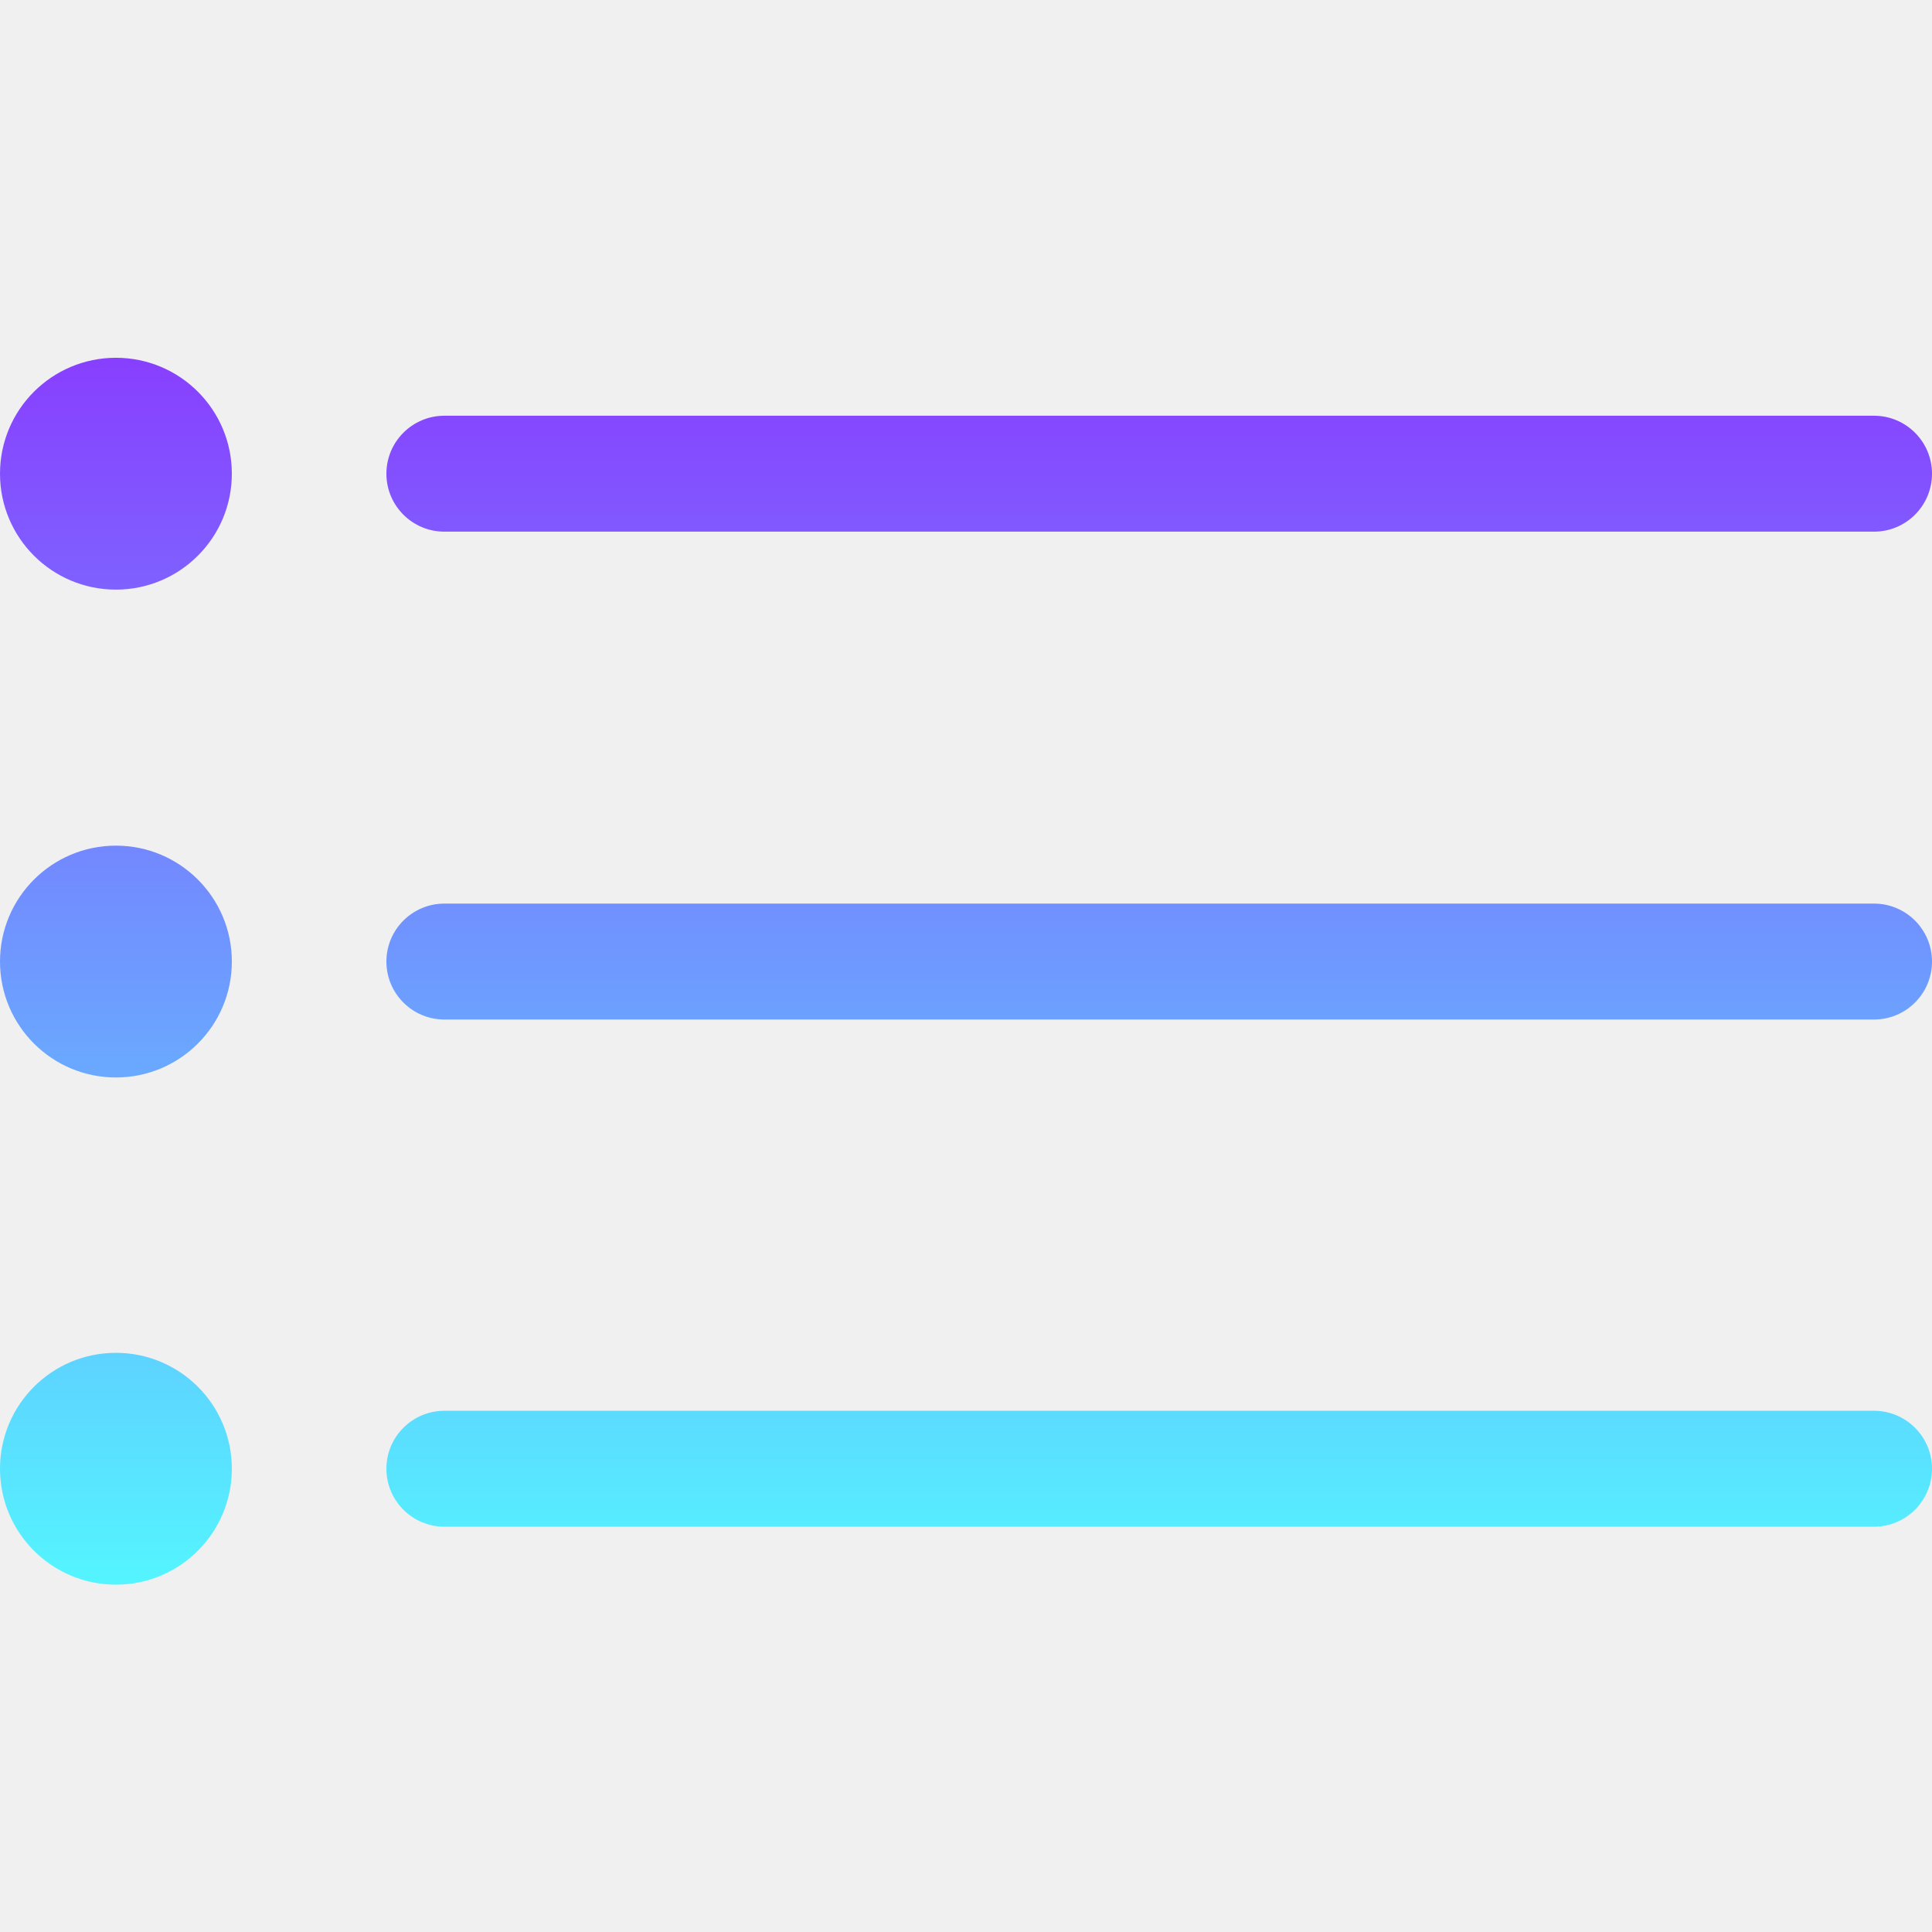
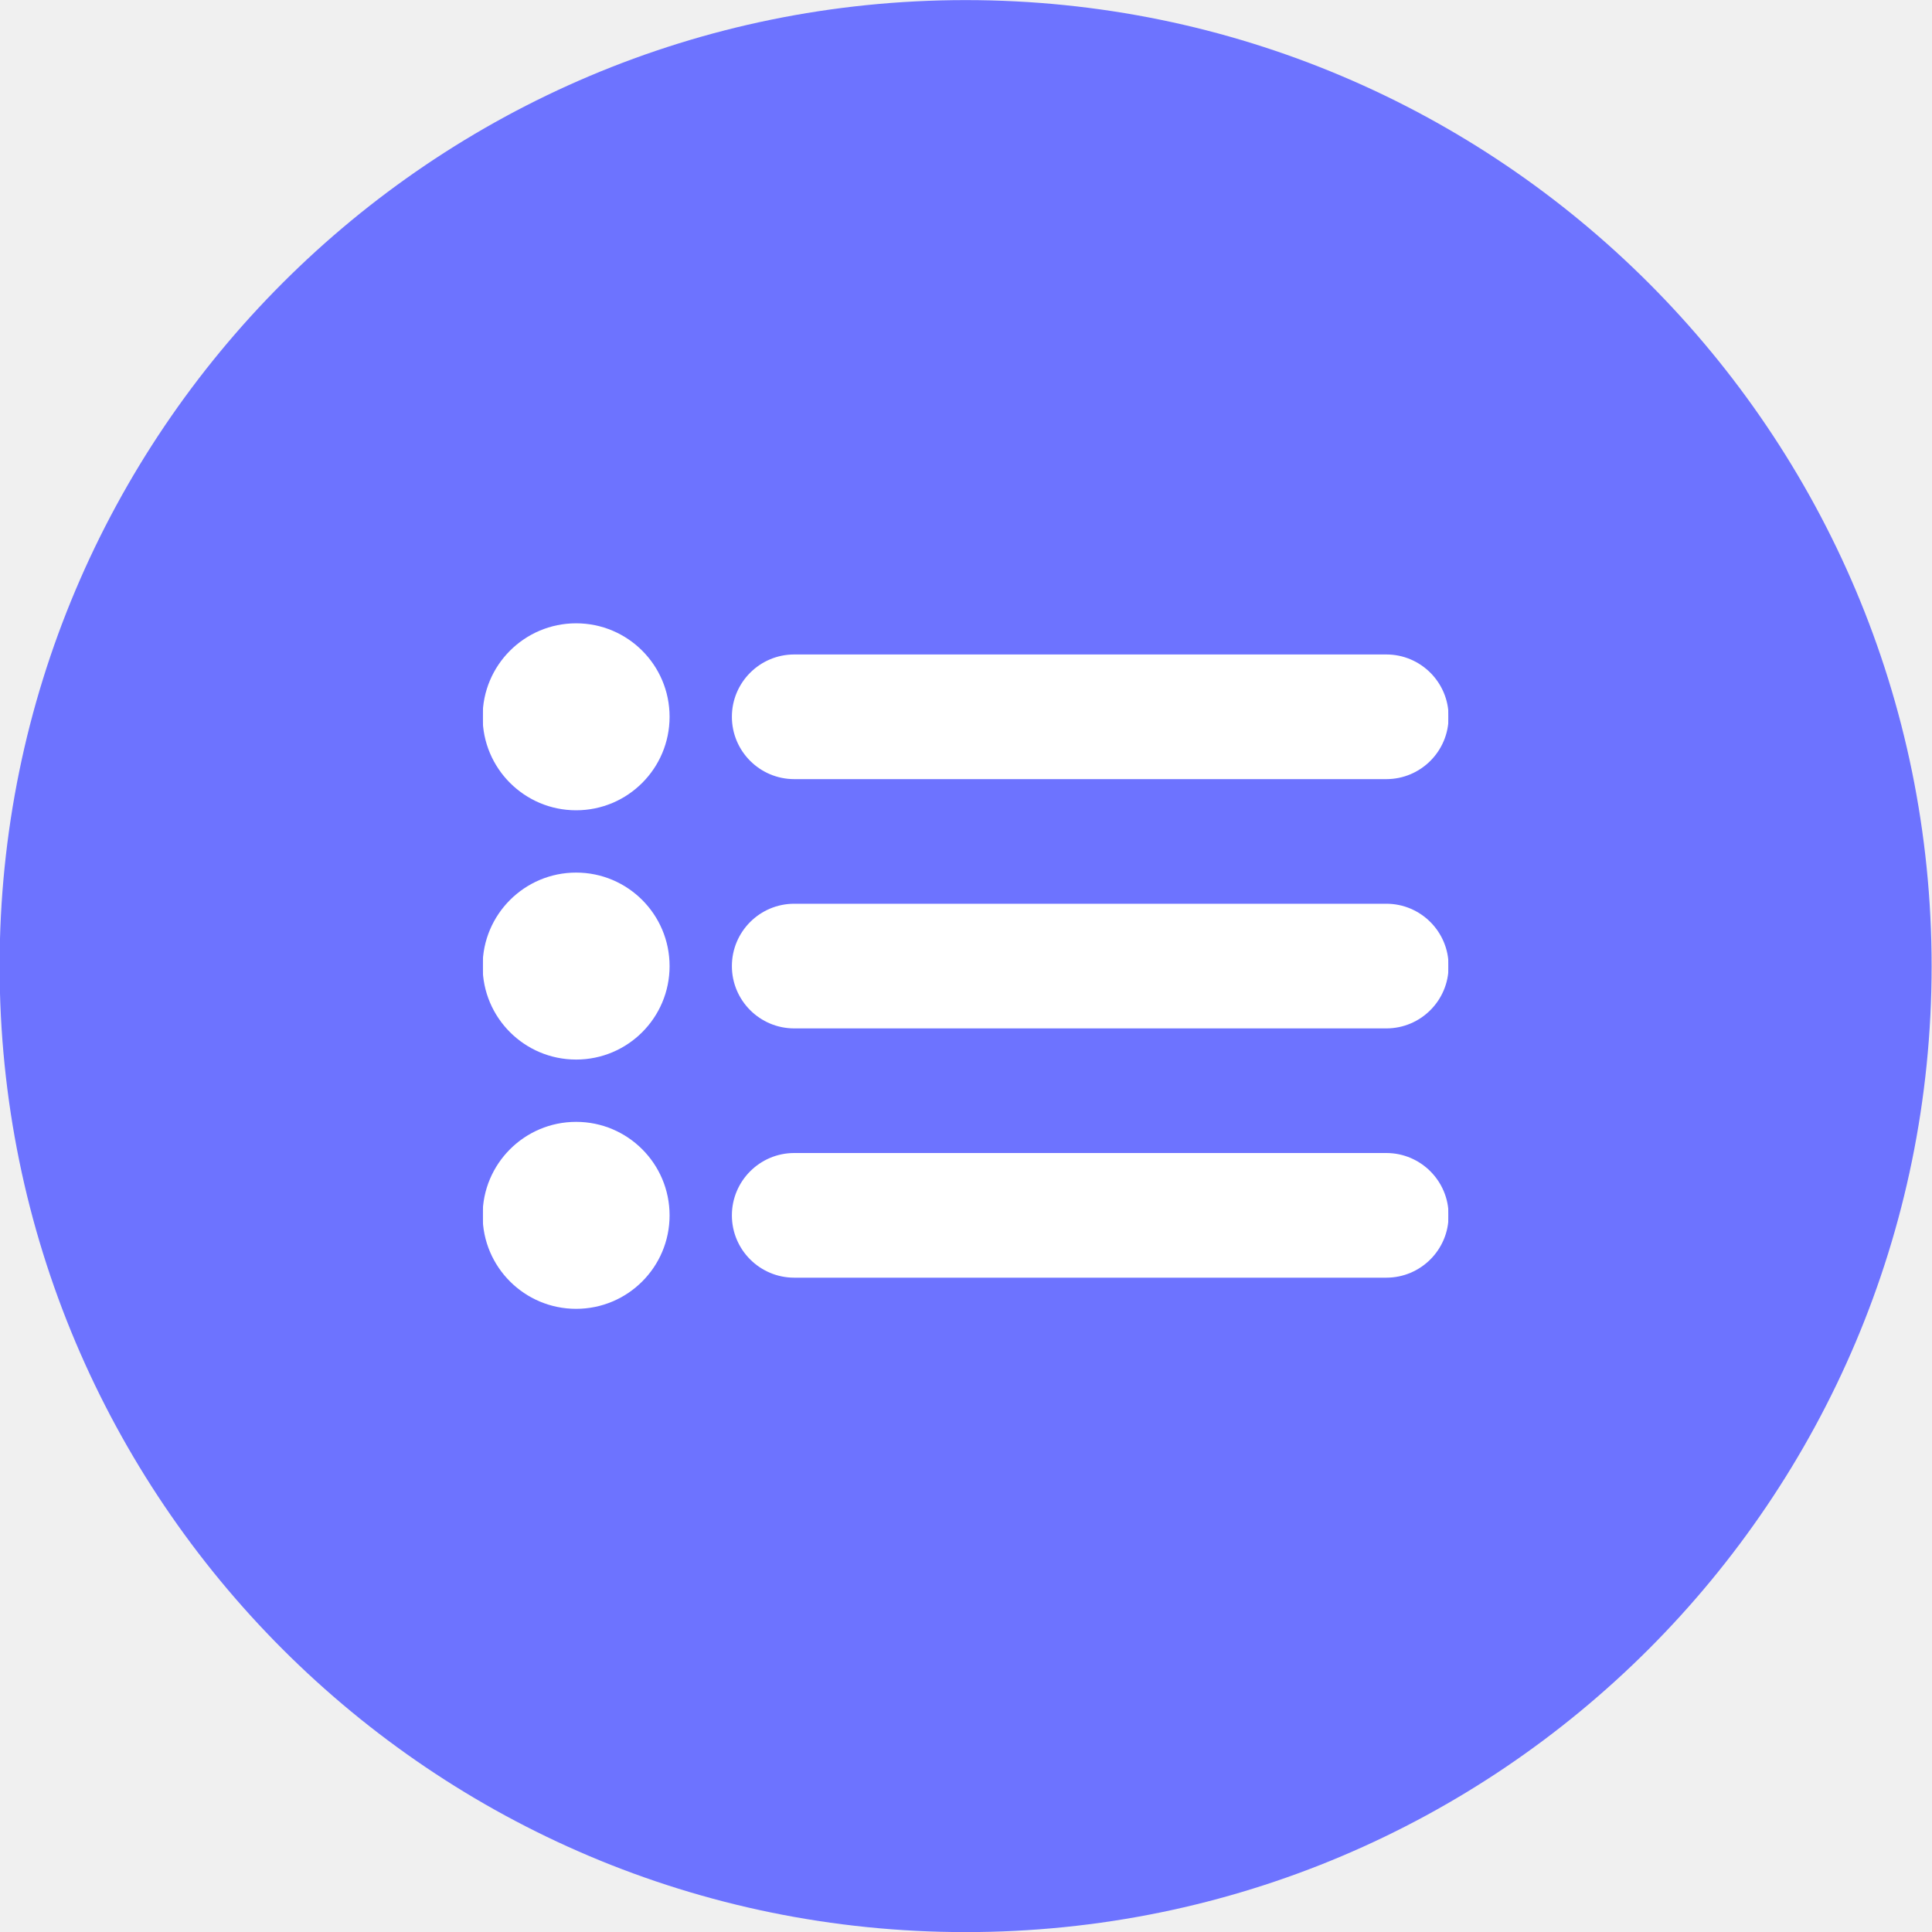
- <svg xmlns="http://www.w3.org/2000/svg" width="27" height="27" viewBox="0 0 27 27" fill="none">
-   <path d="M6.21 5.81H26.19C26.637 5.81 27 6.173 27 6.62C27 7.067 26.637 7.43 26.19 7.43H6.21C5.763 7.43 5.4 7.067 5.4 6.62C5.4 6.173 5.763 5.81 6.21 5.81ZM6.21 12.628H26.19C26.637 12.628 27 12.991 27 13.438C27 13.885 26.637 14.248 26.19 14.248H6.21C5.763 14.248 5.4 13.885 5.4 13.438C5.4 12.991 5.763 12.628 6.21 12.628ZM6.21 19.716H26.19C26.637 19.716 27 20.079 27 20.526C27 20.973 26.637 21.336 26.19 21.336H6.21C5.763 21.336 5.4 20.973 5.4 20.526C5.4 20.079 5.763 19.716 6.21 19.716ZM1.62 8.24C0.725 8.24 0 7.515 0 6.62C0 5.725 0.725 5 1.62 5C2.515 5 3.24 5.725 3.24 6.62C3.24 7.515 2.515 8.24 1.62 8.24ZM1.62 15.058C0.725 15.058 0 14.333 0 13.438C0 12.543 0.725 11.818 1.62 11.818C2.515 11.818 3.24 12.543 3.24 13.438C3.24 14.333 2.515 15.058 1.62 15.058ZM1.62 22.146C0.725 22.146 0 21.421 0 20.526C0 19.631 0.725 18.906 1.62 18.906C2.515 18.906 3.24 19.631 3.24 20.526C3.24 21.421 2.515 22.146 1.62 22.146Z" fill="url(#paint0_linear_2157_23)" />
+ <svg xmlns="http://www.w3.org/2000/svg" width="40" height="40" viewBox="0 0 40 40" fill="none">
+   <circle cx="19.992" cy="20.002" r="20" fill="#6D73FF" />
+   <g clip-path="url(#clip0_2480_30)">
+     <mask id="mask0_2480_30" style="mask-type:luminance" maskUnits="userSpaceOnUse" x="9" y="10" width="21" height="21">
+       <path d="M29.992 10.002H9.992V30.002H29.992V10.002Z" fill="white" />
+     </mask>
+     <g mask="url(#mask0_2480_30)">
+       <path fill-rule="evenodd" clip-rule="evenodd" d="M28.702 23.872H16.444C15.732 23.872 15.153 24.451 15.153 25.163C15.153 25.875 15.732 26.453 16.444 26.453H28.702C29.414 26.453 29.992 25.875 29.992 25.163C29.992 24.451 29.414 23.872 28.702 23.872ZM28.702 18.711H16.444C15.732 18.711 15.153 19.289 15.153 20.002C15.153 20.714 15.732 21.292 16.444 21.292H28.702C29.414 21.292 29.992 20.714 29.992 20.002C29.992 19.289 29.414 18.711 28.702 18.711ZM16.444 16.131H28.702C29.414 16.131 29.992 15.553 29.992 14.84C29.992 14.128 29.414 13.55 28.702 13.55H16.444C15.732 13.55 15.153 14.128 15.153 14.84C15.153 15.553 15.732 16.131 16.444 16.131ZM11.928 23.227C10.859 23.227 9.992 24.094 9.992 25.163C9.992 26.232 10.859 27.098 11.928 27.098C12.997 27.098 13.863 26.232 13.863 25.163C13.863 24.094 12.997 23.227 11.928 23.227ZM11.928 18.066C10.859 18.066 9.992 18.933 9.992 20.002C9.992 21.071 10.859 21.937 11.928 21.937C12.997 21.937 13.863 21.071 13.863 20.002C13.863 18.933 12.997 18.066 11.928 18.066ZM11.928 12.905C10.859 12.905 9.992 13.771 9.992 14.84C9.992 15.909 10.859 16.776 11.928 16.776C12.997 16.776 13.863 15.909 13.863 14.84C13.863 13.771 12.997 12.905 11.928 12.905Z" fill="white" />
+     </g>
+   </g>
  <defs>
-     <linearGradient id="paint0_linear_2157_23" x1="13.5" y1="5" x2="13.5" y2="22.146" gradientUnits="userSpaceOnUse">
-       <stop stop-color="#883FFF" />
-       <stop offset="1" stop-color="#54F5FF" />
-     </linearGradient>
+     <clipPath id="clip0_2480_30">
+       <rect width="20" height="20" fill="white" transform="translate(9.99219 10.0015)" />
+     </clipPath>
  </defs>
</svg>
